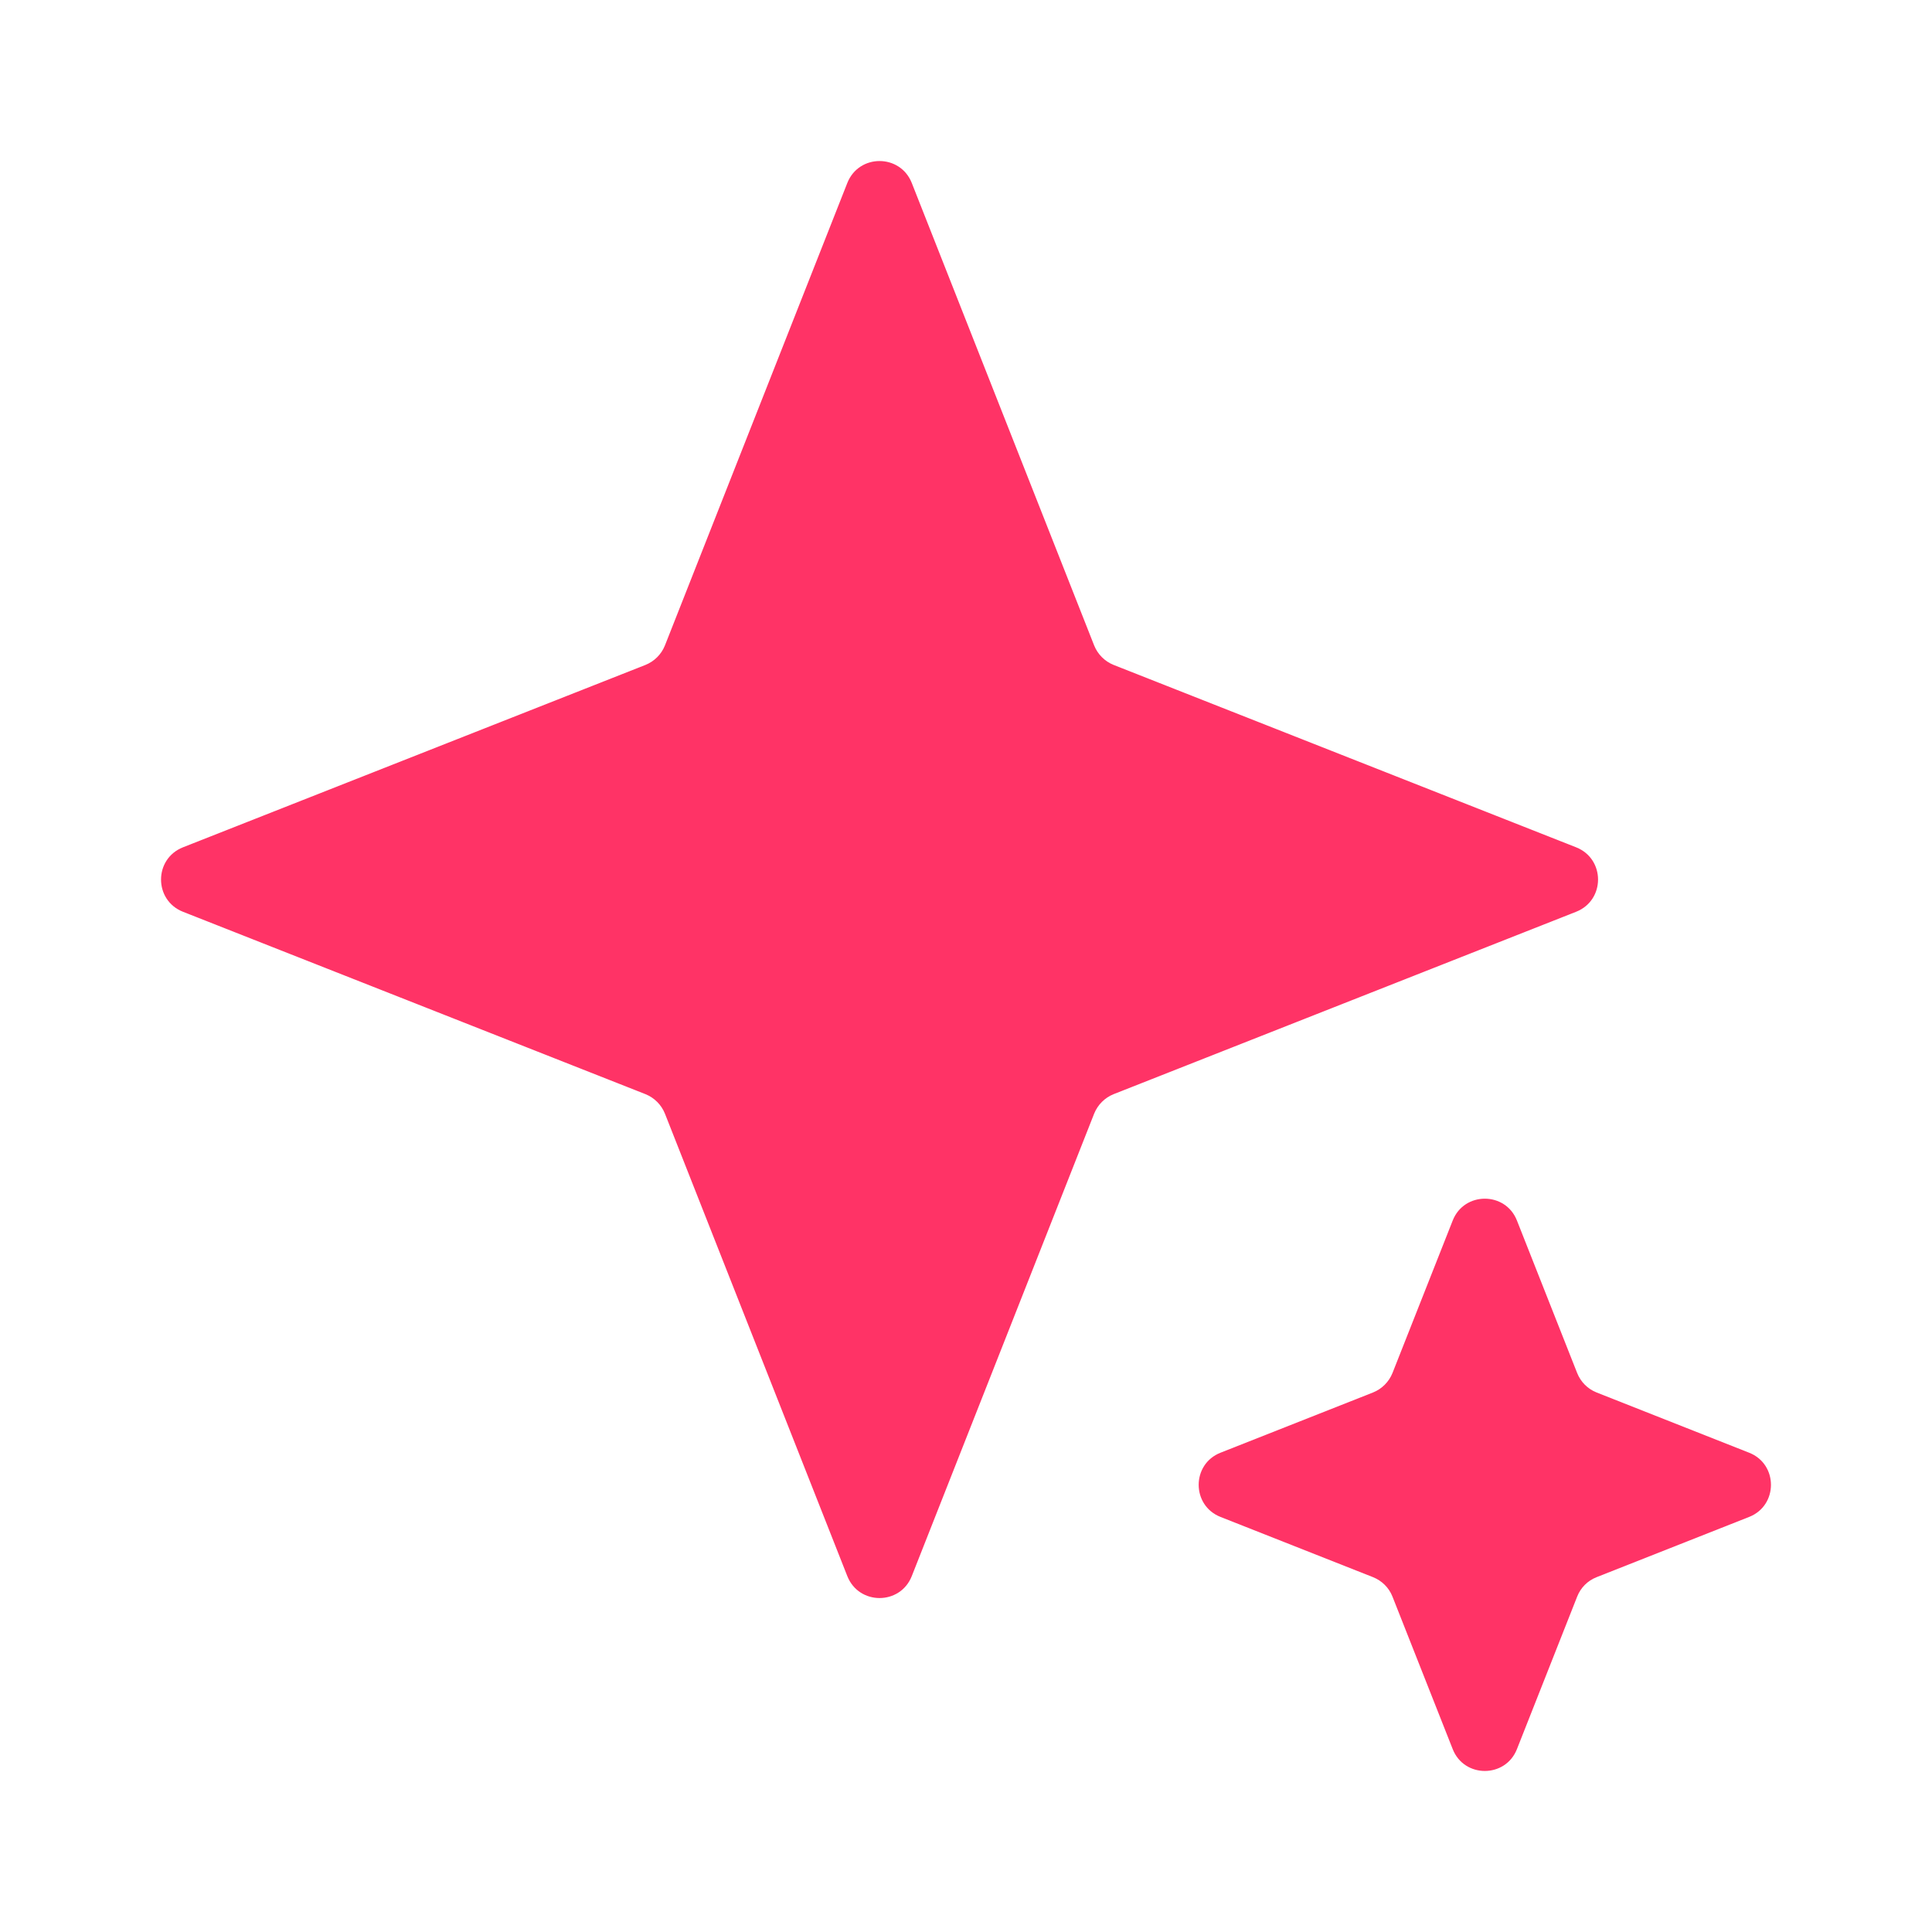
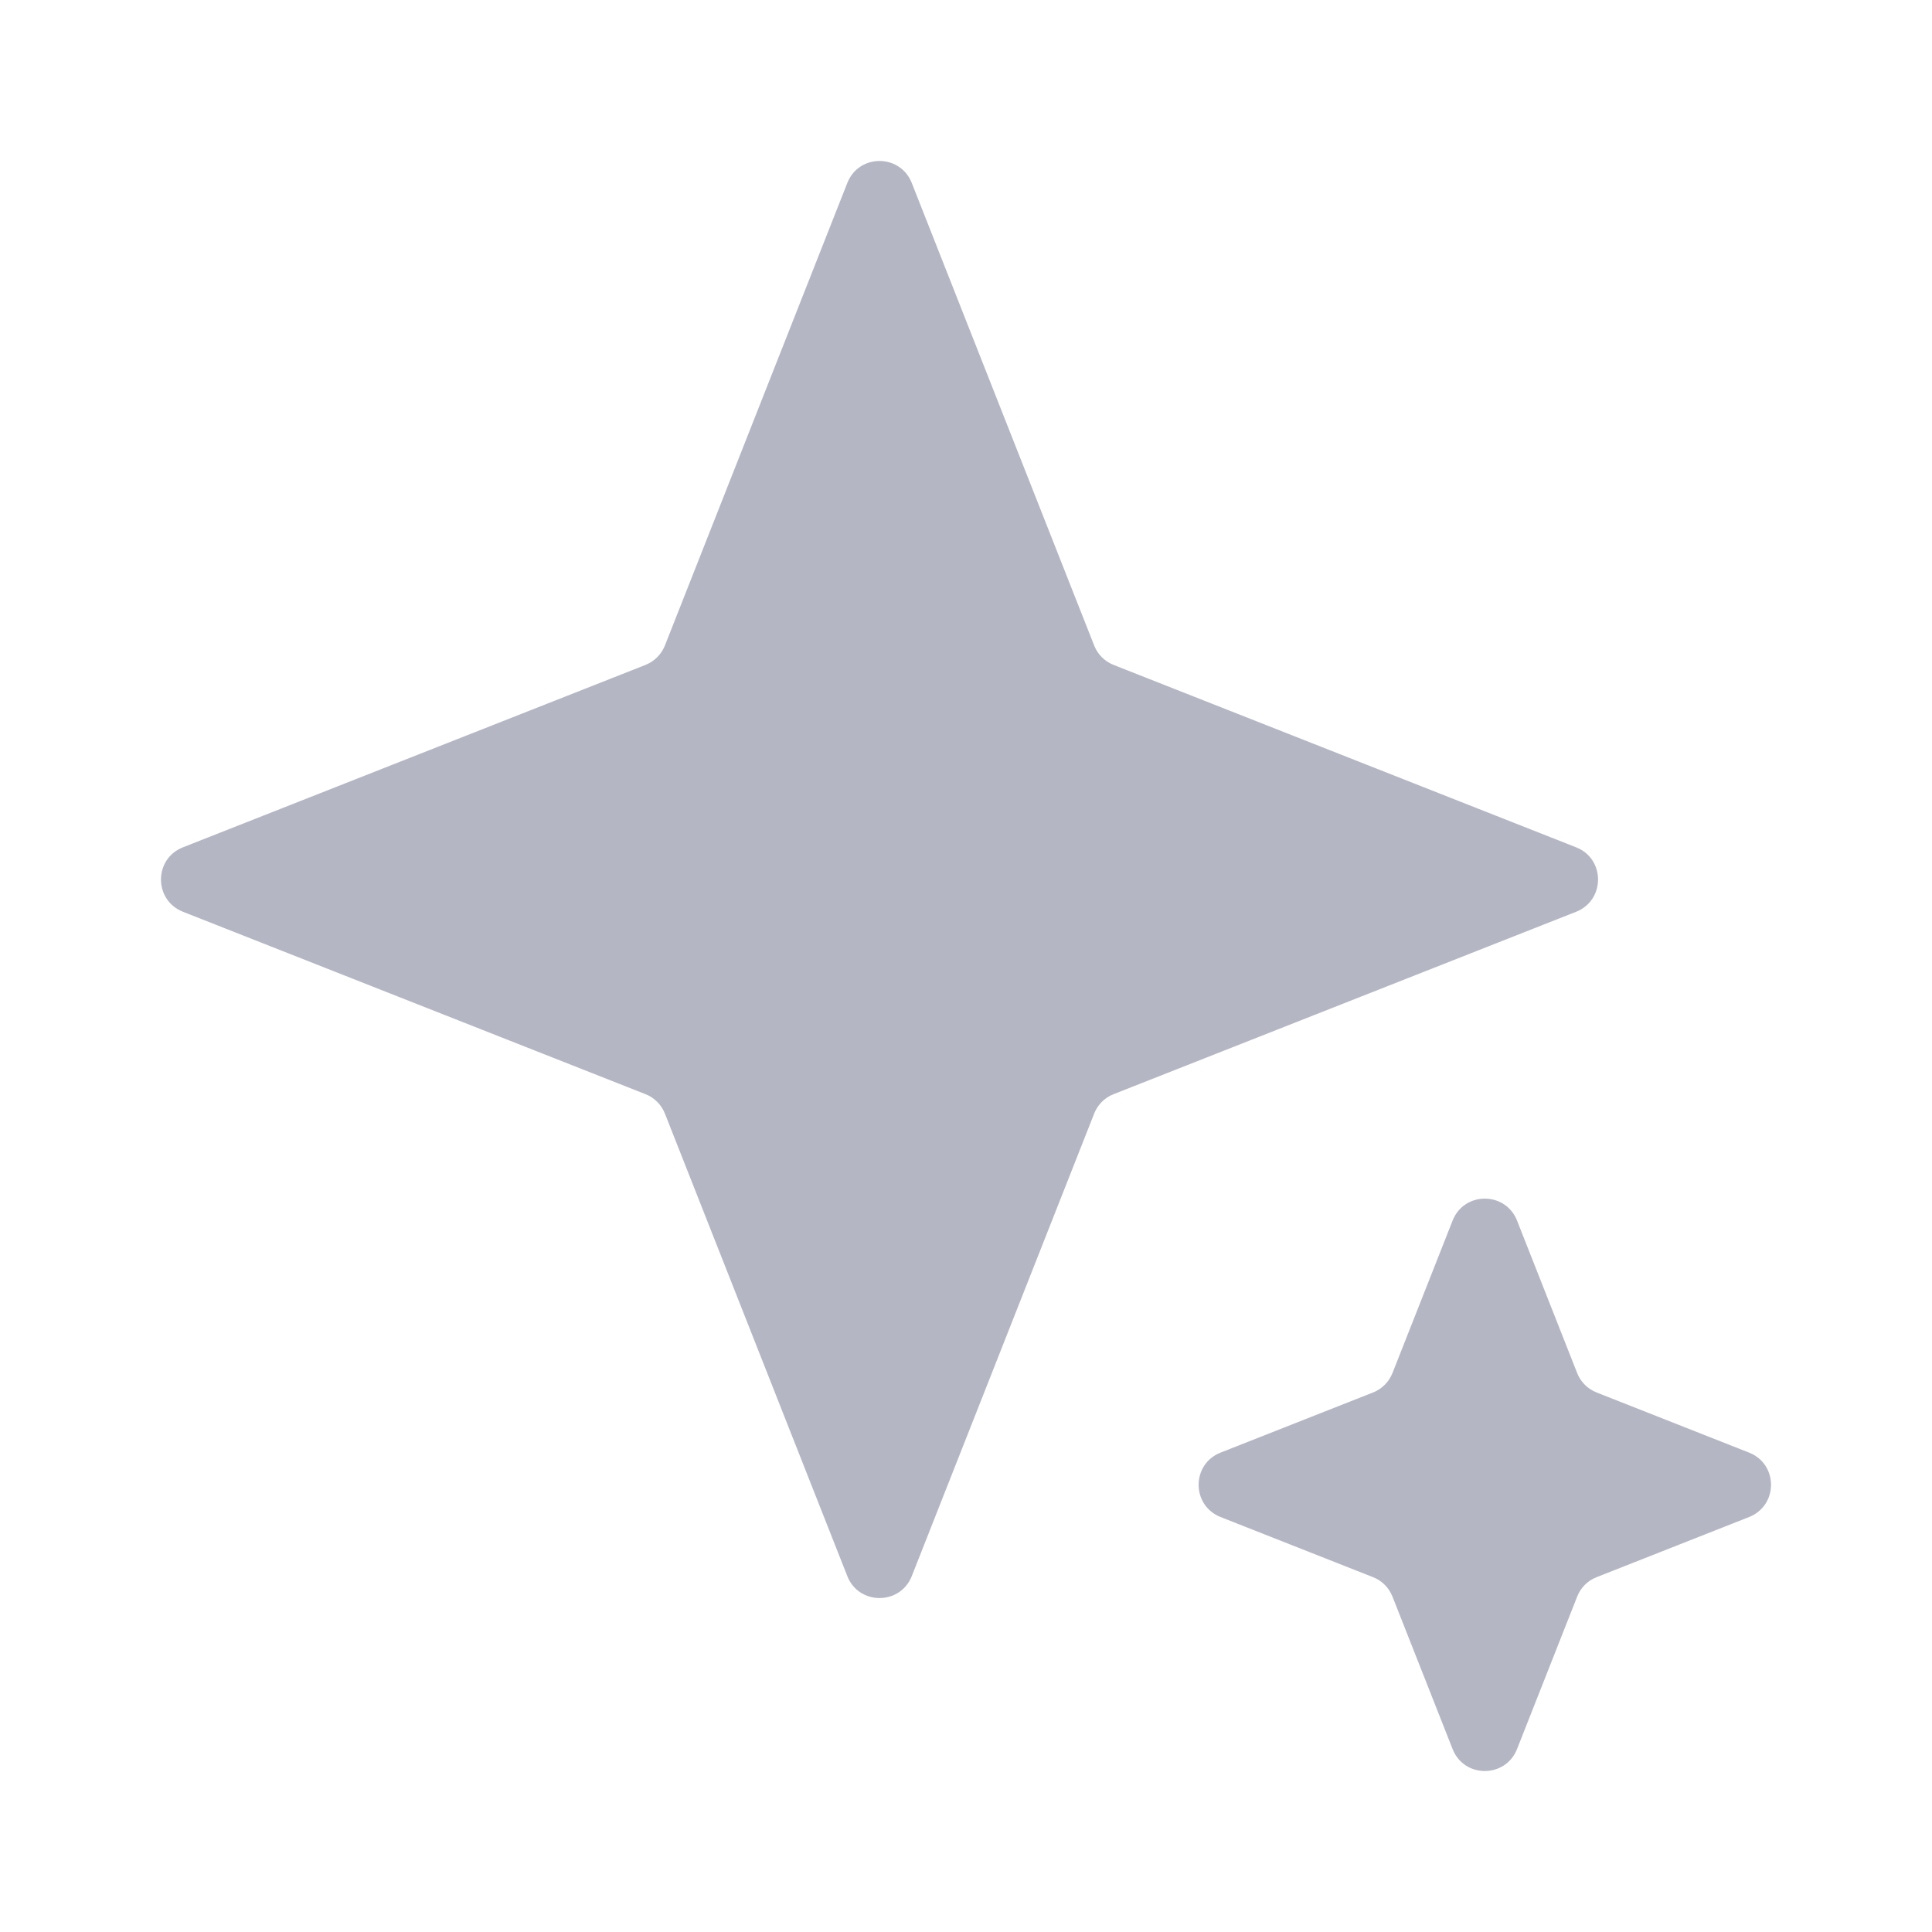
- <svg xmlns="http://www.w3.org/2000/svg" viewBox="0 0 12 12" fill="none">
-   <path d="M5.263 1.136C5.335 0.955 5.591 0.955 5.663 1.136L6.796 4.009C6.818 4.064 6.862 4.108 6.917 4.13L9.79 5.263C9.971 5.335 9.971 5.591 9.79 5.663L6.917 6.796C6.862 6.818 6.818 6.862 6.796 6.917L5.663 9.79C5.591 9.971 5.335 9.971 5.263 9.79L4.13 6.917C4.108 6.862 4.064 6.818 4.009 6.796L1.136 5.663C0.955 5.591 0.955 5.335 1.136 5.263L4.009 4.13C4.064 4.108 4.108 4.064 4.13 4.009L5.263 1.136Z" fill="#FF3366" />
-   <path d="M9.023 7.581C9.094 7.4 9.351 7.4 9.422 7.581L9.796 8.528C9.818 8.583 9.861 8.627 9.917 8.649L10.864 9.023C11.045 9.094 11.045 9.351 10.864 9.422L9.917 9.796C9.861 9.818 9.818 9.861 9.796 9.917L9.422 10.864C9.351 11.045 9.094 11.045 9.023 10.864L8.649 9.917C8.627 9.861 8.583 9.818 8.528 9.796L7.581 9.422C7.4 9.351 7.4 9.094 7.581 9.023L8.528 8.649C8.583 8.627 8.627 8.583 8.649 8.528L9.023 7.581Z" fill="#FF3366" />
+ <svg xmlns="http://www.w3.org/2000/svg" width="24" height="24" viewBox="0 0 24 24" fill="none">
+   <path d="M10.526 2.272C10.669 1.909 11.182 1.909 11.326 2.272L13.592 8.018C13.635 8.129 13.723 8.216 13.834 8.26L19.58 10.526C19.942 10.669 19.942 11.182 19.58 11.326L13.834 13.592C13.723 13.635 13.635 13.723 13.592 13.834L11.326 19.58C11.182 19.942 10.669 19.942 10.526 19.58L8.26 13.834C8.216 13.723 8.129 13.635 8.018 13.592L2.272 11.326C1.909 11.182 1.909 10.669 2.272 10.526L8.018 8.26C8.129 8.216 8.216 8.129 8.26 8.018L10.526 2.272Z" fill="#B4B6C4" />
+   <path d="M18.045 15.162C18.188 14.799 18.701 14.799 18.845 15.162L19.592 17.056C19.635 17.167 19.723 17.254 19.834 17.298L21.728 18.045C22.091 18.188 22.091 18.701 21.728 18.845L19.834 19.592C19.723 19.635 19.635 19.723 19.592 19.834L18.845 21.728C18.701 22.091 18.188 22.091 18.045 21.728L17.298 19.834C17.254 19.723 17.167 19.635 17.056 19.592L15.162 18.845C14.799 18.701 14.799 18.188 15.162 18.045L17.056 17.298C17.167 17.254 17.254 17.167 17.298 17.056L18.045 15.162Z" fill="#B4B6C4" />
</svg>
